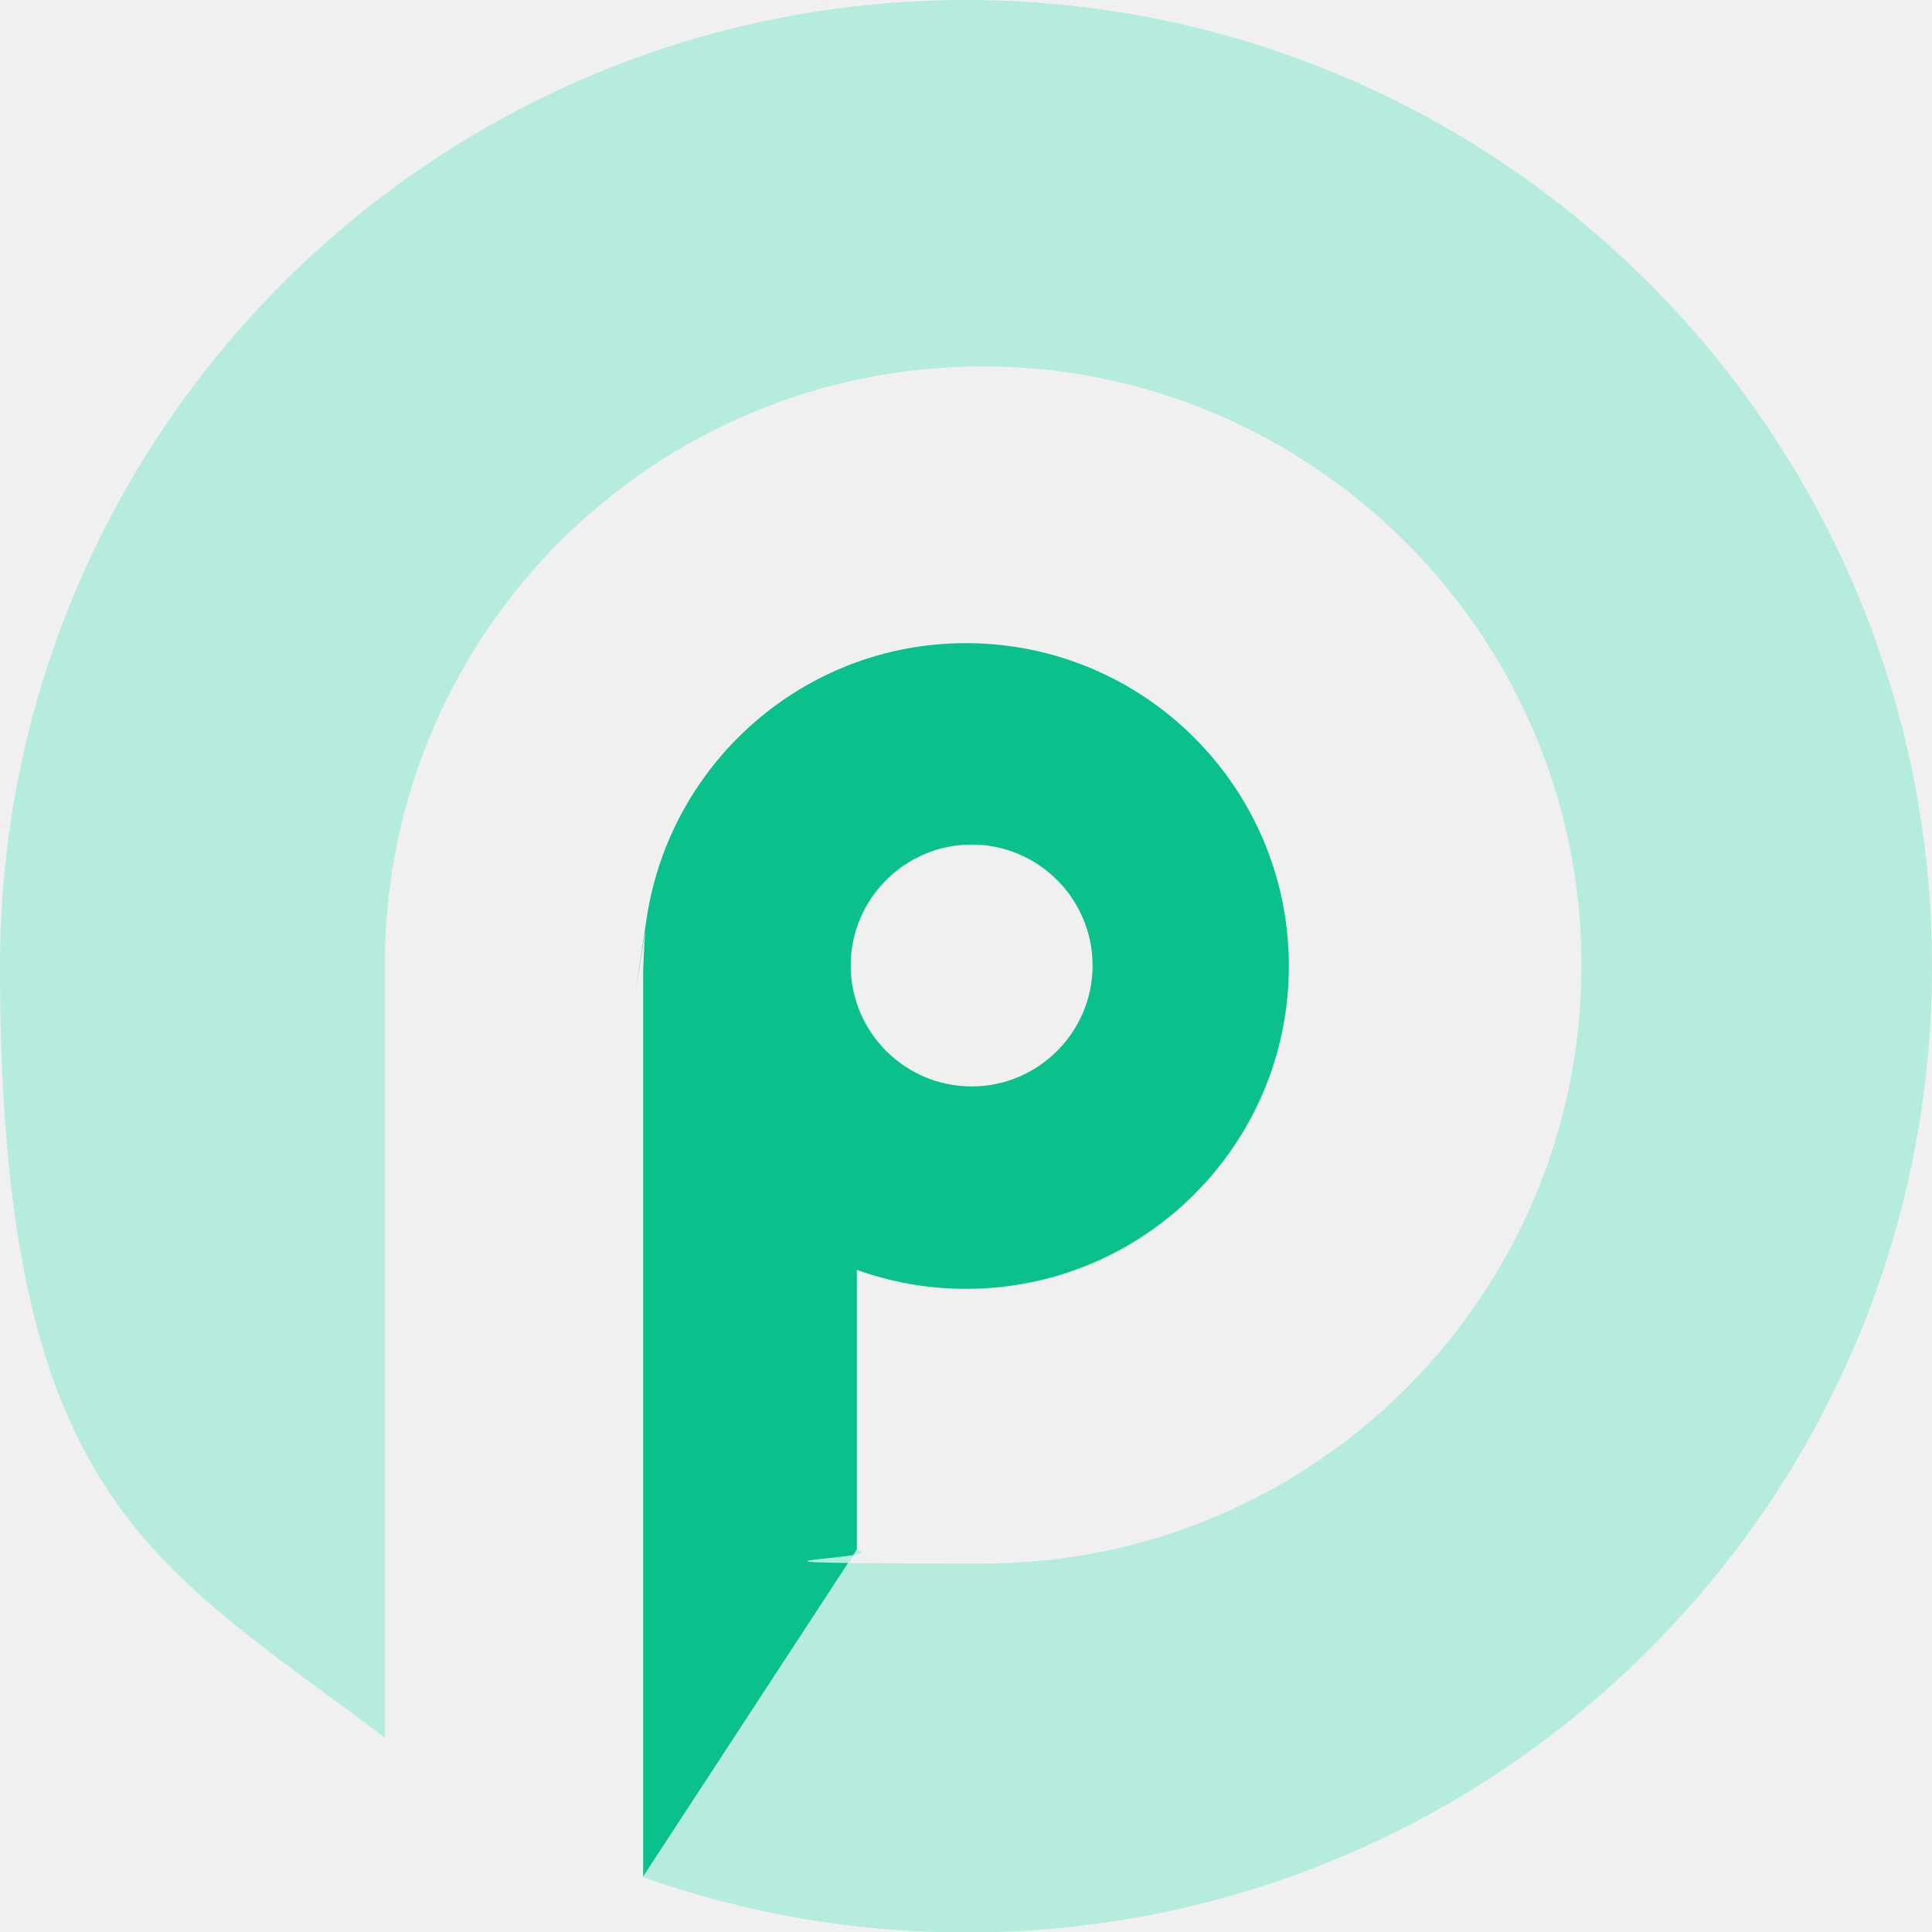
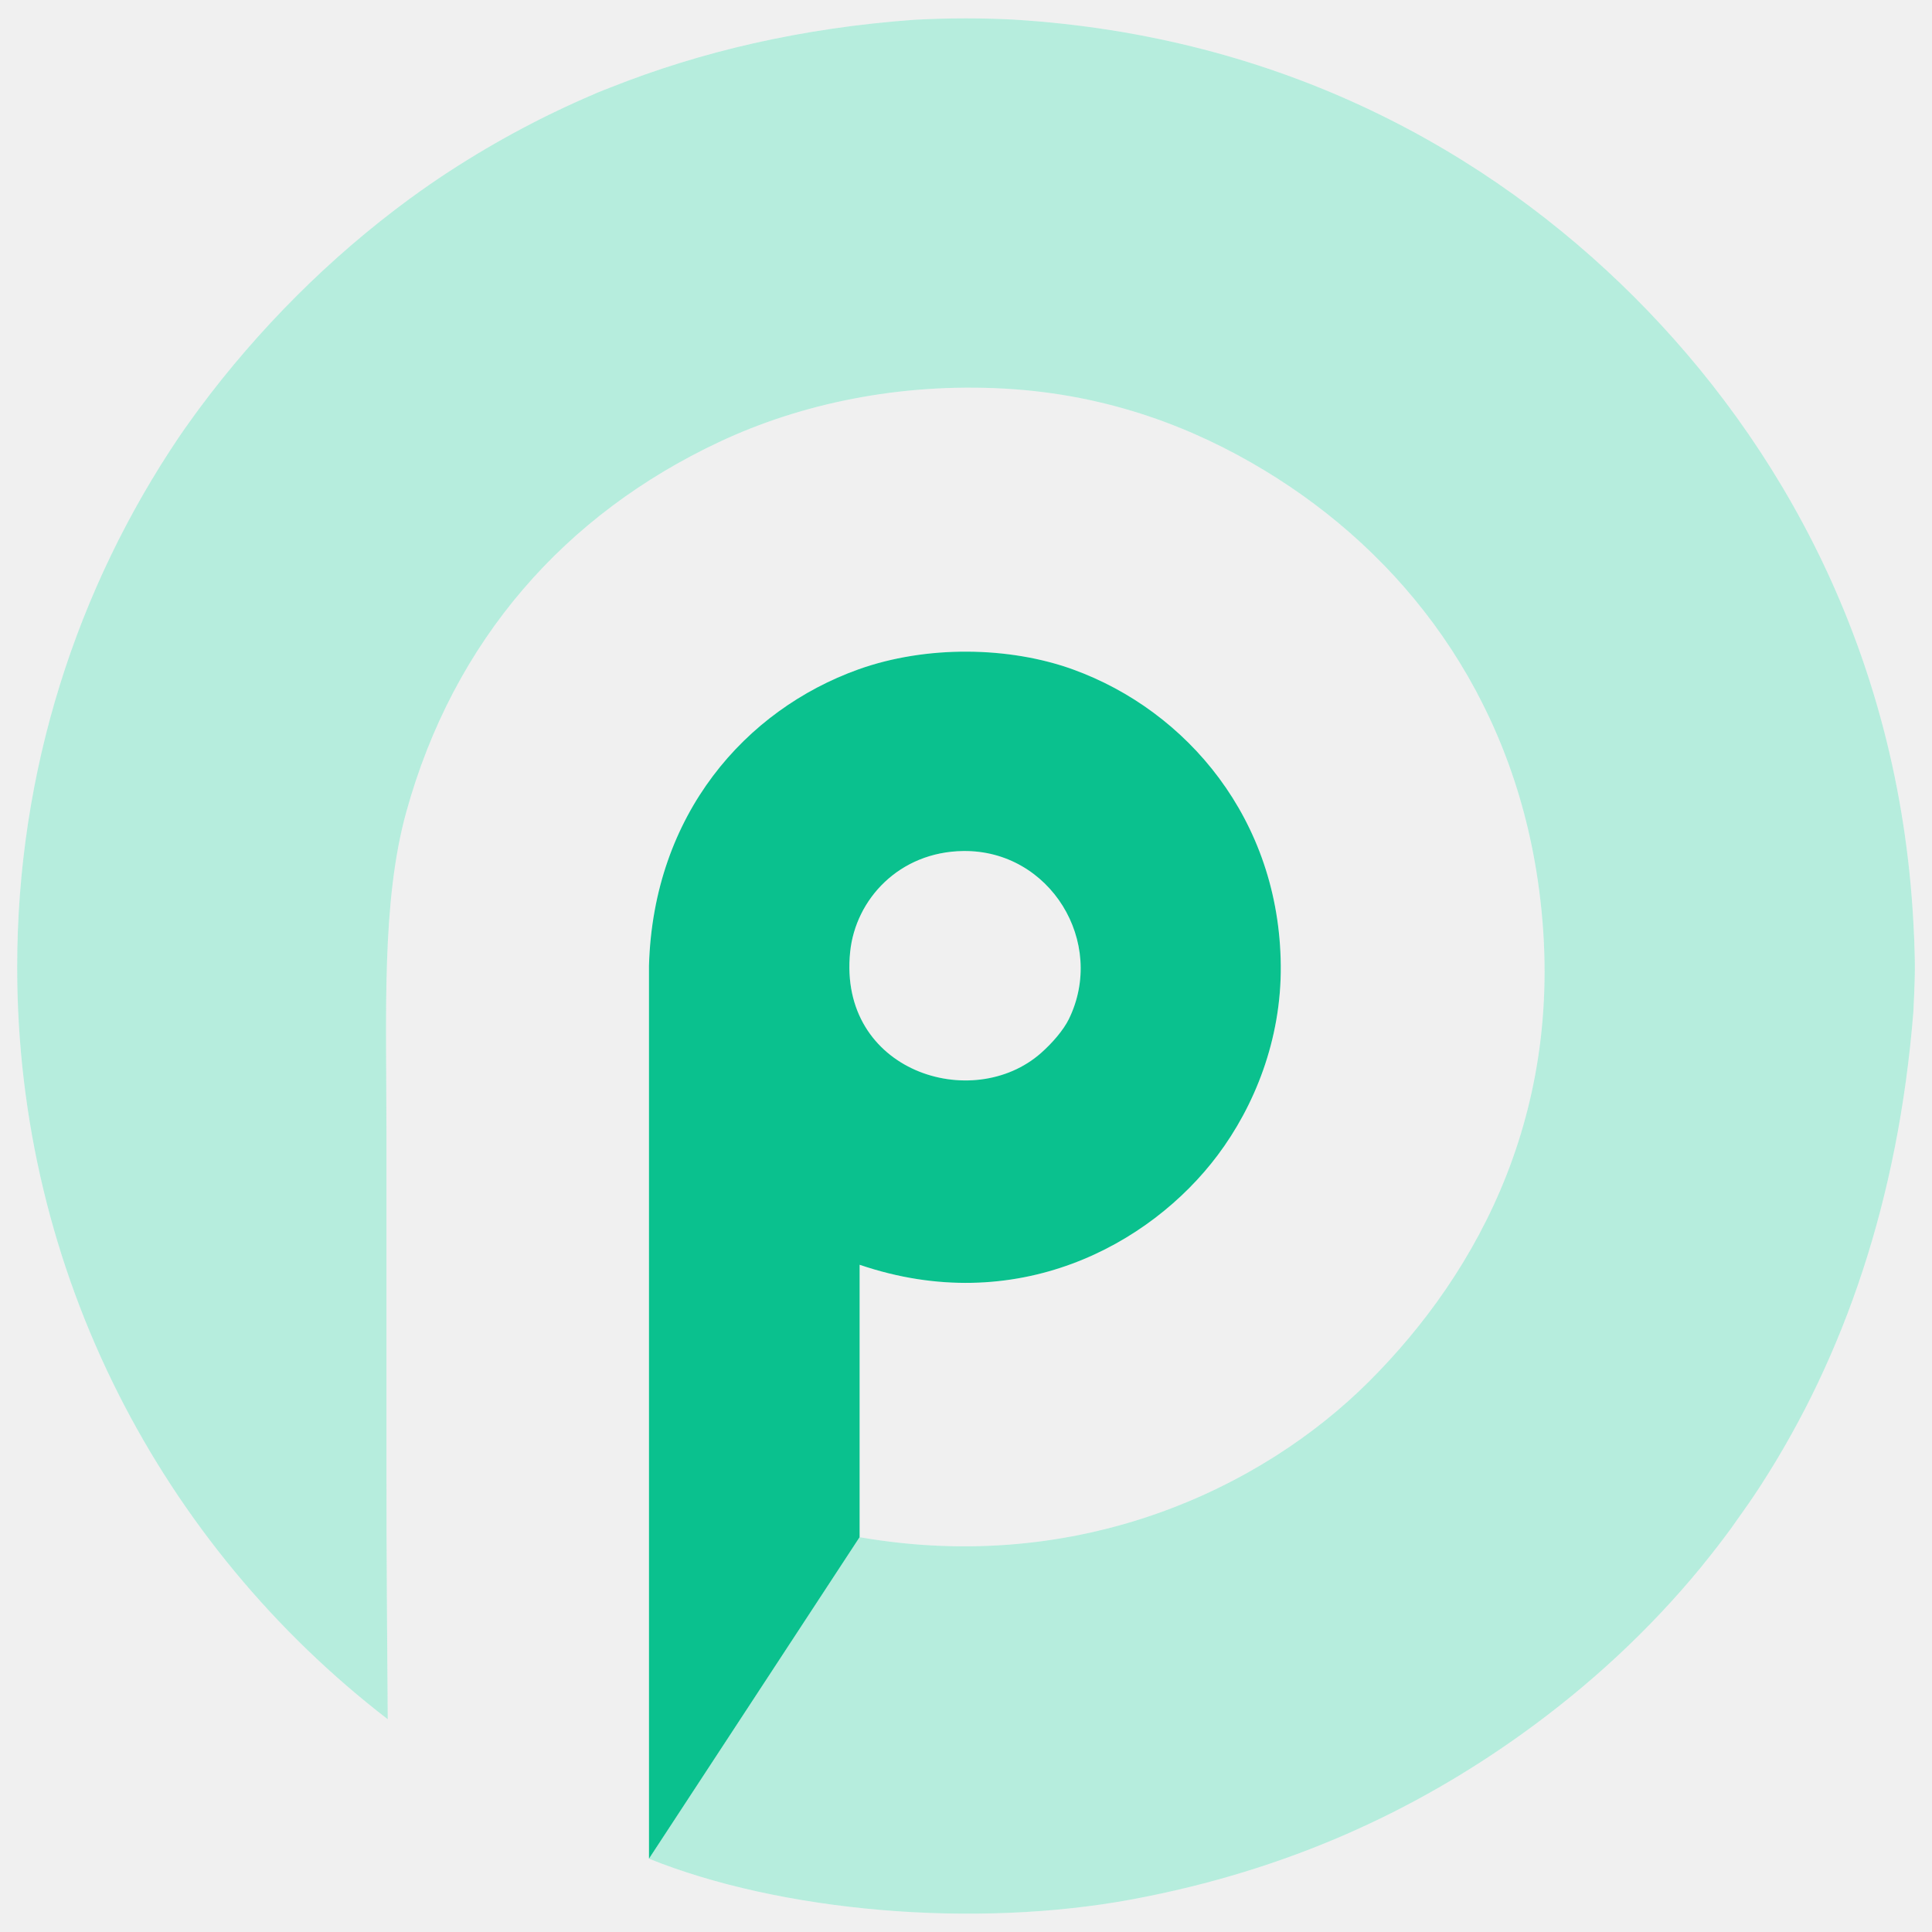
- <svg xmlns="http://www.w3.org/2000/svg" id="Layer_2" version="1.1" viewBox="0 0 377 377">
-   <defs>
-     <style>
-       .st0 {
-         fill: #b6ecde;
-       }
- 
-       .st1 {
-         fill: #0ac18e;
-       }
-     </style>
-   </defs>
-   <path class="st1" d="M188.5,125.5c-31.6,0-57.7,23.3-62.3,53.6s-.2,1.6-.3,2.7c-.2,2.2-.4,7.6-.4,7.6v176.8l41.7-63.8v-54.6c6.7,2.4,13.8,3.7,21.3,3.7,34.8,0,63-28.2,63-63s-28.2-63-63-63ZM189.6,212c-13,0-23.6-10.6-23.6-23.6s10.6-23.6,23.6-23.6,23.6,10.6,23.6,23.6-10.6,23.6-23.6,23.6Z" />
-   <path class="st0" d="M188.5,0C84.4,0,0,84.4,0,188.5s29.5,116.1,75.1,150.6v-150.3c0-.2,0-.3,0-.5,0-.2,0-.5,0-.7v-.7h0c.7-63.9,52.7-115.4,116.7-115.4s116.8,52.3,116.8,116.8-52.3,116.8-116.8,116.8-16.7-.9-24.6-2.6h0s-41.7,63.8-41.7,63.8c19.7,7,40.9,10.8,63,10.8,104.1,0,188.5-84.4,188.5-188.5S292.6,0,188.5,0Z" />
+ <svg xmlns="http://www.w3.org/2000/svg" version="1.1" id="PurelyPeer" x="0px" y="0px" width="360px" height="360px" viewBox="0 0 360 360" enable-background="new 0 0 360 360" xml:space="preserve">
+   <g id="White_Background">
+     <path id="Inner_P_1_" fill="#FFFFFF" d="M120.927,179.95c0.809-28.245,18.001-47.67,38.992-55.209   c12.693-4.547,28.159-4.291,40.015,0c21.213,7.679,38.498,27.964,38.719,55.209c0.121,13.846-4.961,26.25-11.773,35.324   c-12.609,16.796-37.55,30.325-66.703,20.399c0,16.913,0,33.834,0,50.757l-39.249,59.911   C120.927,290.886,120.927,235.419,120.927,179.95z M199.154,189.918c7.022-14.325-3.483-31.549-19.659-31.342   c-11.942,0.146-20.085,9.005-21.082,18.799c-2.28,22.271,22.825,30.132,35.604,18.805   C196.113,194.319,198.152,191.944,199.154,189.918z" />
+     <path id="Outer_P_1_" fill="#FFFFFF" d="M72.249,320.354c-0.117-15.387-0.242-30.779-0.242-45.972c0-20.814,0-42.313,0-63.572   c0-21.952-0.93-42.699,3.663-59.389c8.882-32.251,29.73-55.618,58.344-69.067c15.129-7.119,33.525-11.024,53.112-9.944   c19.794,1.095,35.785,7.563,48.384,15.175c25.949,15.65,45.902,41.606,51.027,76.395c6.203,42.116-11.203,73.215-31.4,93.398   c-19.856,19.86-53.912,36.191-94.959,29.054l-39.249,59.911c24.613,9.916,60.669,13.029,90,7.578   c29.381-5.459,52.987-16.711,72.731-30.869c12.366-8.879,23.618-19.222,33.403-31.152c0.125-0.159,0.252-0.321,0.375-0.48   c1.722-2.109,3.386-4.269,5.011-6.476c0.413-0.56,0.797-1.129,1.198-1.692c1.502-2.088,2.974-4.197,4.381-6.373   c0.08-0.124,0.16-0.249,0.24-0.374c15.332-23.806,25.441-52.887,28.258-87.938c0.07-1.403,0.123-2.453,0.152-3.303   c0.055-1.675,0.133-3.343,0.133-5.033c0-0.001,0-0.006,0-0.008c0-1.796-0.084-3.569-0.133-5.352   c-0.041-0.803-0.092-1.764-0.152-3.049c-2.729-50.516-25.075-89.536-51.94-116.415C277.477,28.289,238.928,6.65,188.658,3.639   c-2.867-0.137-5.748-0.219-8.649-0.219c-0.003,0-0.003,0-0.004,0c-3.197,0-6.369,0.094-9.527,0.256   c-21.219,1.533-39.963,5.966-56.61,12.581c-0.847,0.34-1.708,0.647-2.549,1.008c-0.232,0.093-0.451,0.202-0.688,0.303   c-10.109,4.312-19.741,9.556-28.783,15.603c-0.609,0.41-1.215,0.825-1.818,1.24c-1.236,0.854-2.452,1.729-3.664,2.604   c-7.585,5.572-14.613,11.639-21.101,18.126c-6.501,6.501-12.621,13.542-18.255,21.147c-1.211,1.676-2.438,3.339-3.597,5.061   c-0.009,0.009-0.014,0.021-0.024,0.032C14.331,109.594,3.201,143.61,3.201,180.226C3.201,237.304,30.272,288.03,72.249,320.354z" />
+   </g>
+   <g id="Logo">
+     <path id="Inner_P" fill="#0AC18E" d="M120.927,179.95c0.809-28.245,18.001-47.67,38.992-55.209c12.693-4.547,28.159-4.291,40.015,0   c21.213,7.679,38.498,27.964,38.719,55.209c0.121,13.846-4.961,26.25-11.773,35.324c-12.609,16.796-37.55,30.325-66.703,20.399   c0,16.913,0,33.834,0,50.757l-39.249,59.911C120.927,290.886,120.927,235.419,120.927,179.95z M199.154,189.918   c7.022-14.325-3.483-31.549-19.659-31.342c-11.942,0.146-20.085,9.005-21.082,18.799c-2.28,22.271,22.825,30.132,35.604,18.805   C196.113,194.319,198.152,191.944,199.154,189.918z" />
+     <path id="Outer_P" opacity="0.3" fill="#0AC18E" enable-background="new    " d="M72.249,320.354   c-0.117-15.387-0.242-30.779-0.242-45.972c0-20.814,0-42.313,0-63.572c0-21.952-0.93-42.699,3.663-59.389   c8.882-32.251,29.73-55.618,58.344-69.067c15.129-7.119,33.525-11.024,53.112-9.944c19.794,1.095,35.785,7.563,48.384,15.175   c25.949,15.65,45.902,41.606,51.027,76.395c6.203,42.116-11.203,73.215-31.4,93.398c-19.856,19.86-53.912,36.191-94.959,29.054   l-39.249,59.911c24.613,9.916,60.669,13.029,90,7.578c29.381-5.459,52.987-16.711,72.731-30.869   c12.366-8.879,23.618-19.222,33.403-31.152c0.125-0.159,0.252-0.321,0.375-0.48c1.722-2.109,3.386-4.269,5.011-6.476   c0.413-0.56,0.797-1.129,1.198-1.692c1.502-2.088,2.974-4.197,4.381-6.373c0.08-0.124,0.16-0.249,0.24-0.374   c15.332-23.806,25.441-52.887,28.258-87.938c0.07-1.403,0.123-2.453,0.152-3.303c0.055-1.675,0.133-3.343,0.133-5.033   c0-0.001,0-0.006,0-0.008c0-1.796-0.084-3.569-0.133-5.352c-0.041-0.803-0.092-1.764-0.152-3.049   c-2.729-50.516-25.075-89.536-51.94-116.415C277.477,28.289,238.928,6.65,188.658,3.639c-2.867-0.137-5.748-0.219-8.649-0.219   c-0.003,0-0.003,0-0.004,0c-3.197,0-6.369,0.094-9.527,0.256c-21.219,1.533-39.963,5.966-56.61,12.581   c-0.847,0.34-1.708,0.647-2.549,1.008c-0.232,0.093-0.451,0.202-0.688,0.303c-10.109,4.312-19.741,9.556-28.783,15.603   c-0.609,0.41-1.215,0.825-1.818,1.24c-1.236,0.854-2.452,1.729-3.664,2.604c-7.585,5.572-14.613,11.639-21.101,18.126   c-6.501,6.501-12.621,13.542-18.255,21.147c-1.211,1.676-2.438,3.339-3.597,5.061c-0.009,0.009-0.014,0.021-0.024,0.032   C14.331,109.594,3.201,143.61,3.201,180.226C3.201,237.304,30.272,288.03,72.249,320.354z" />
+   </g>
</svg>
